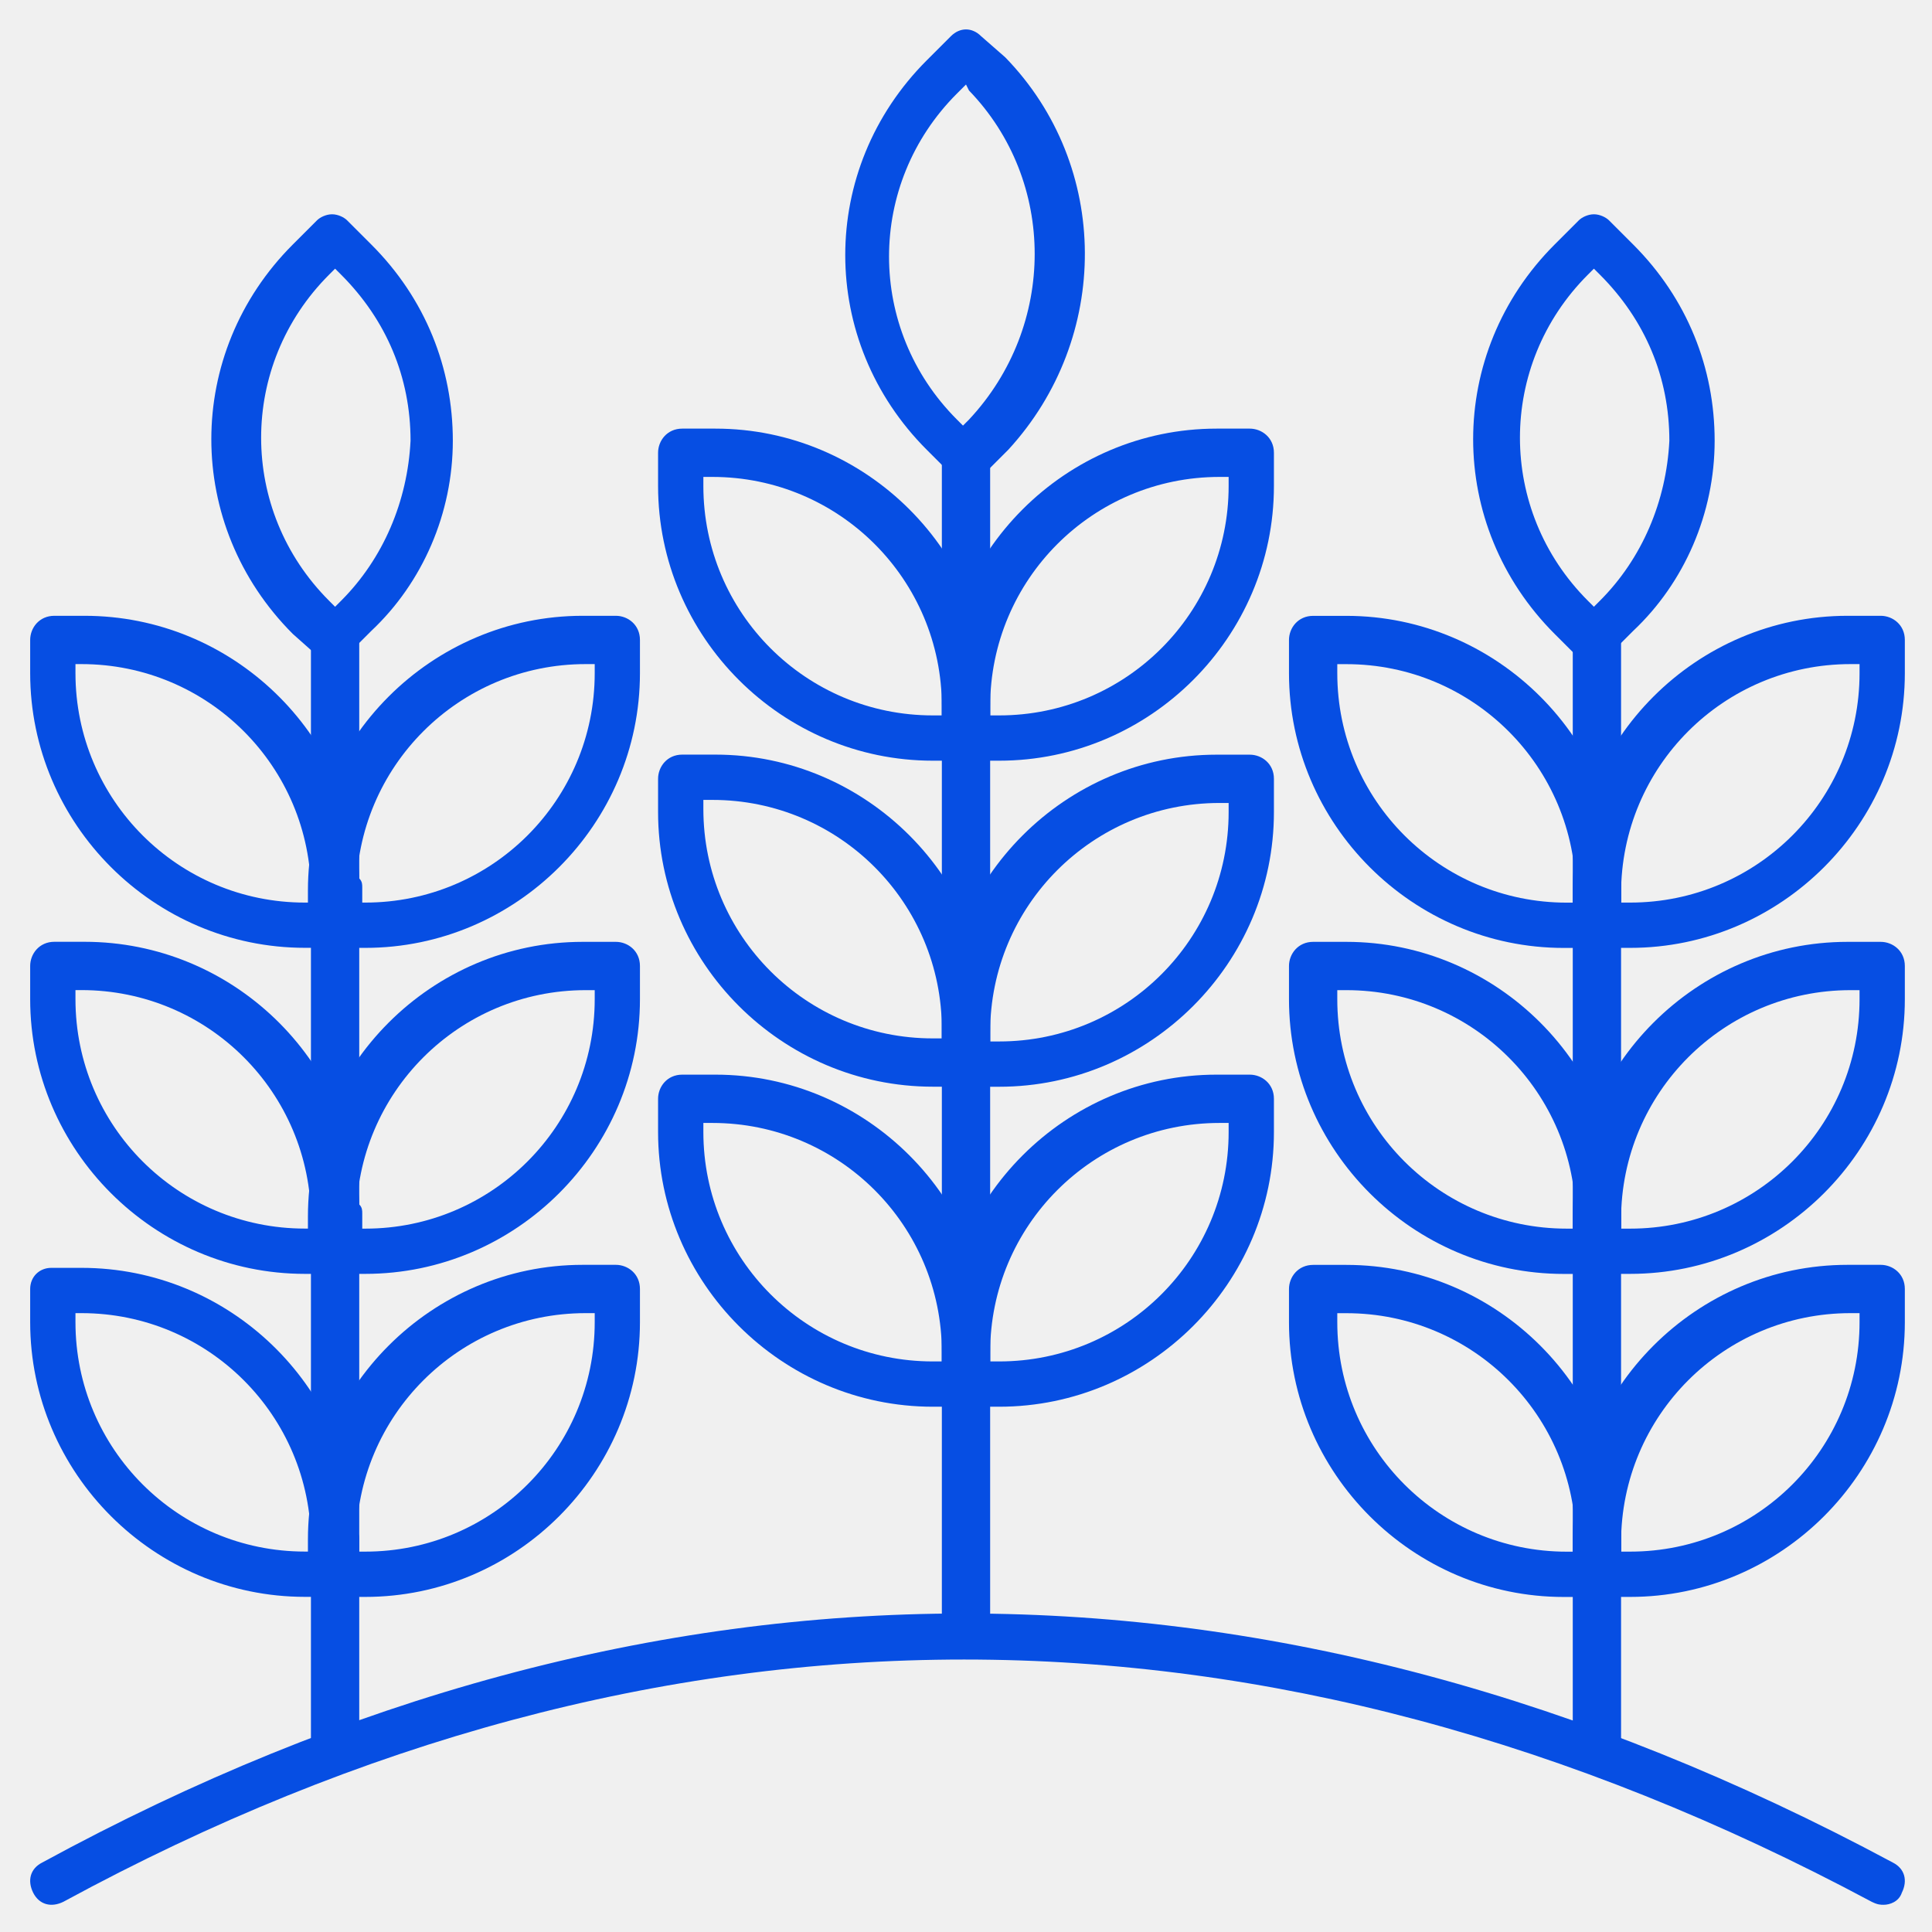
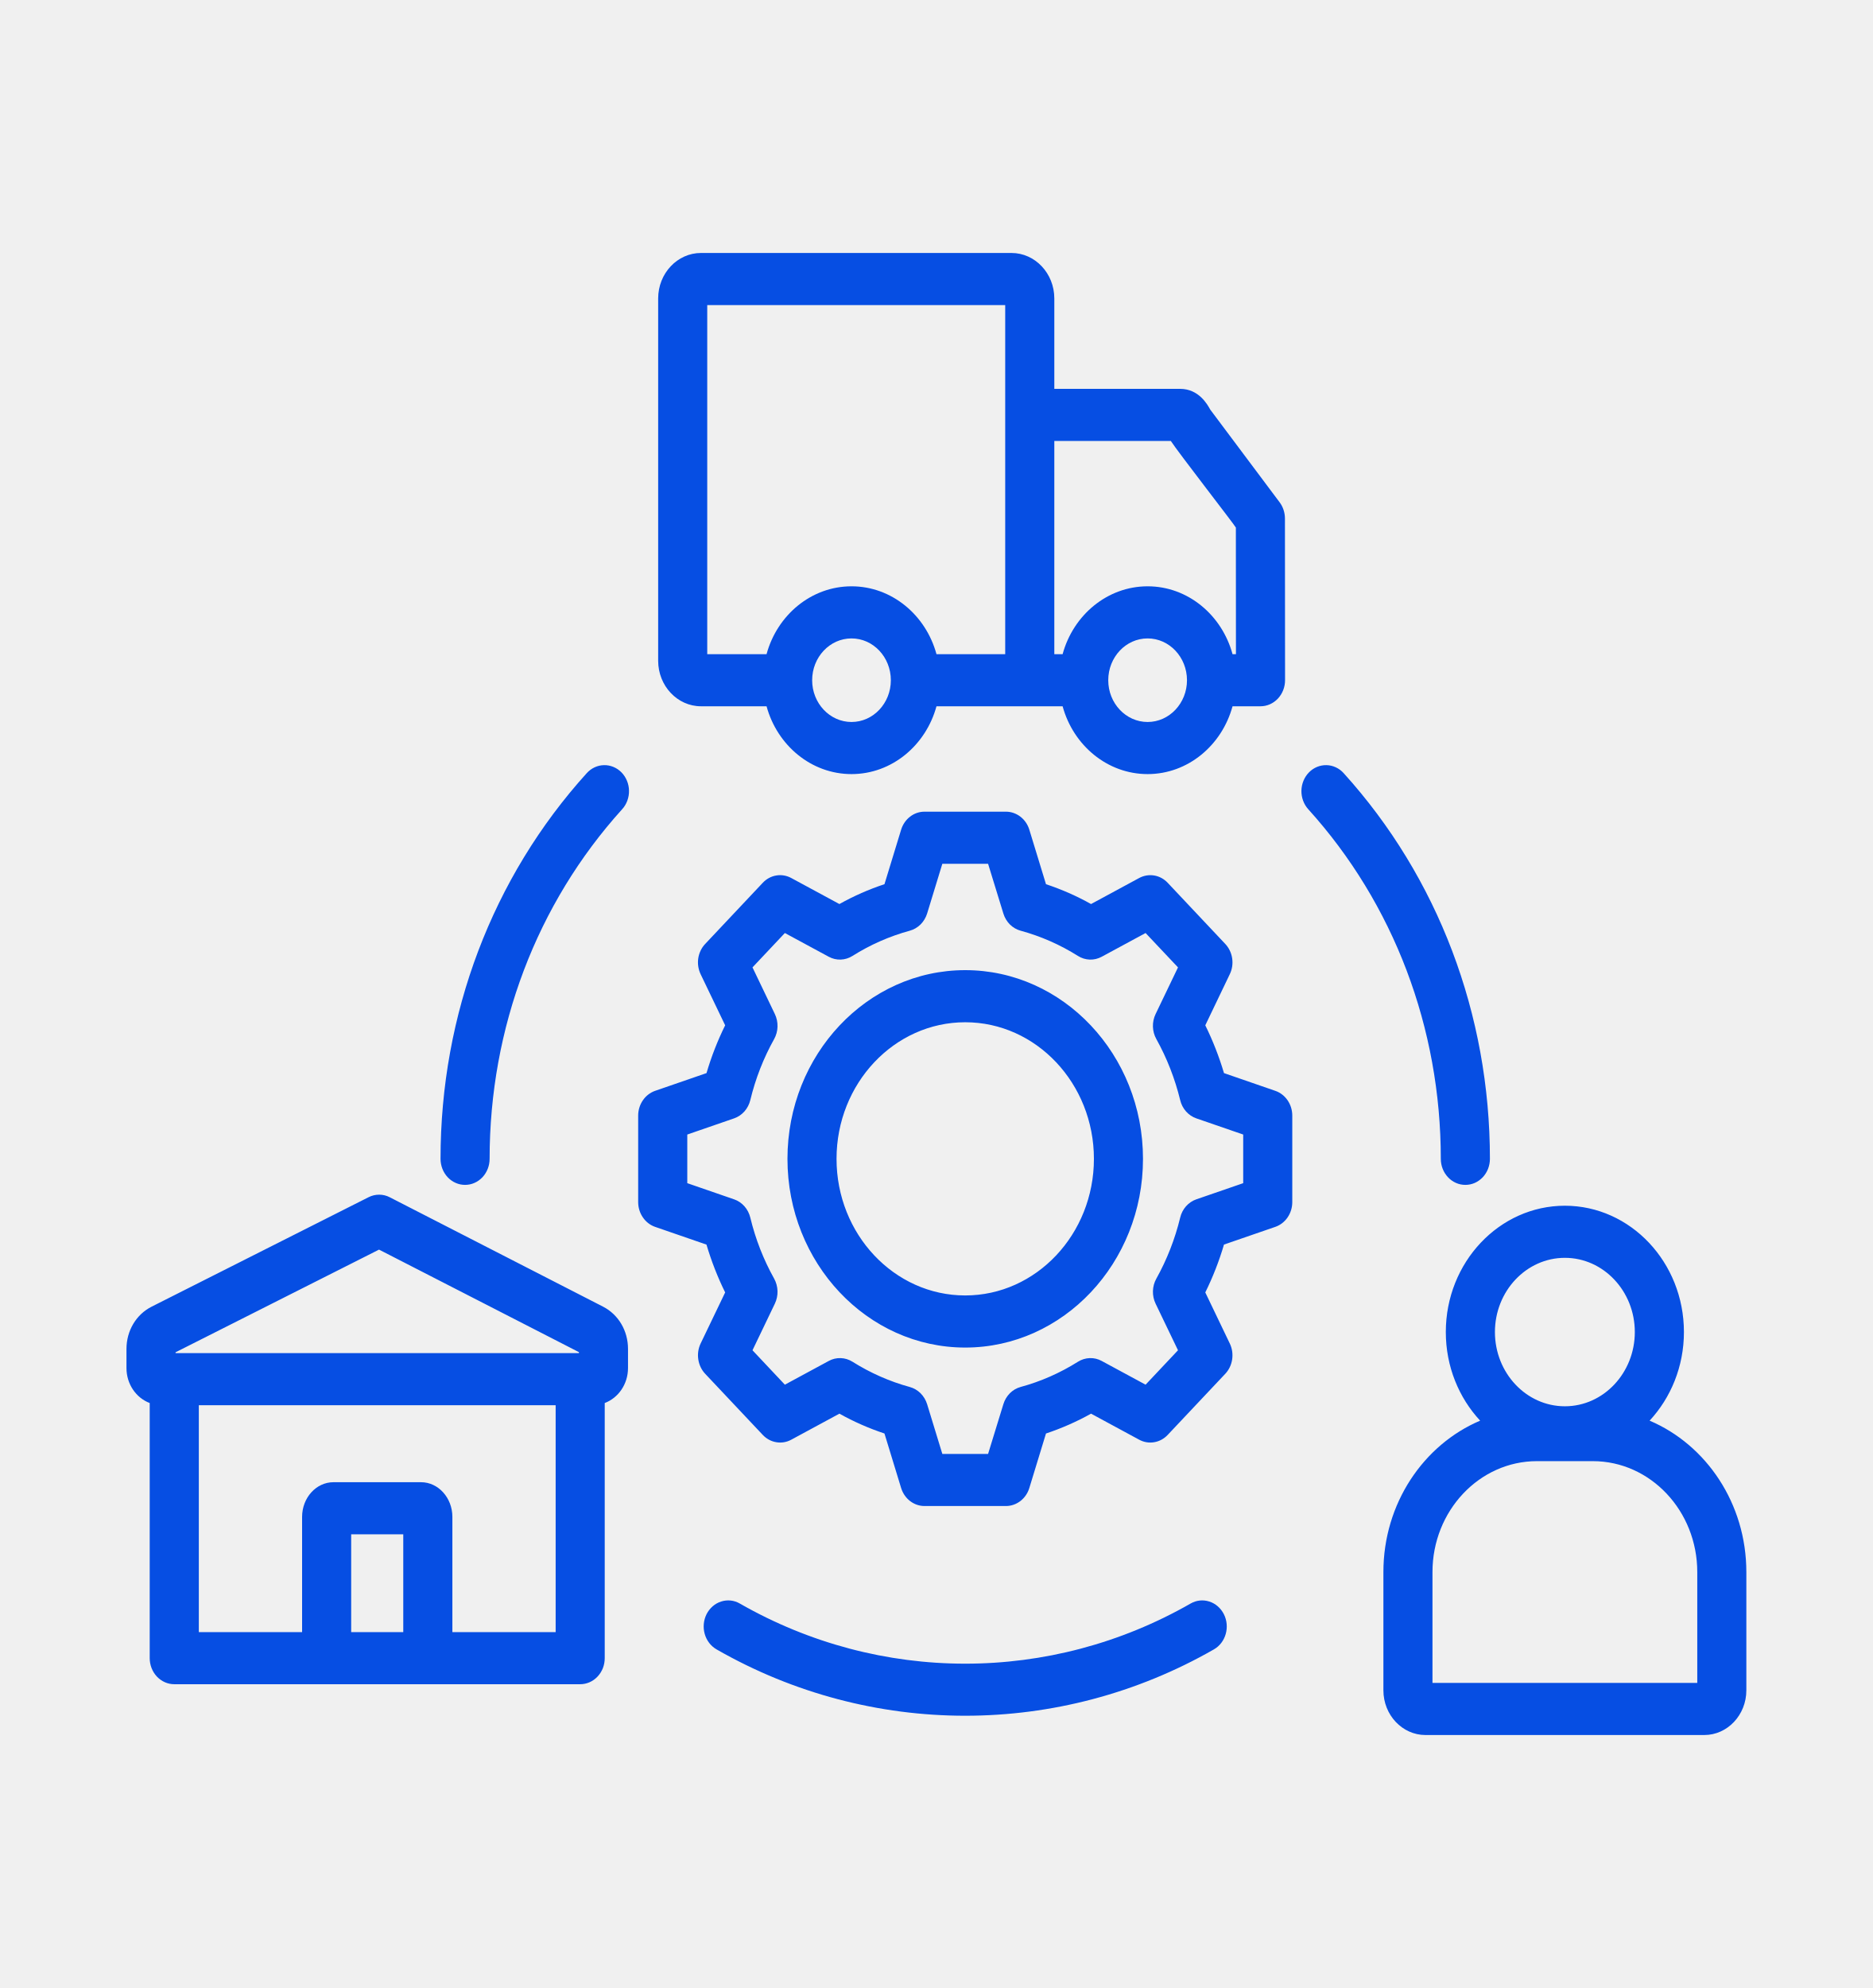
- <svg xmlns="http://www.w3.org/2000/svg" width="34" height="34" viewBox="0 0 34 34" fill="none">
-   <g clip-path="url(#clip0_194_130)">
-     <path d="M33.15 33.521C33.097 33.521 33.044 33.521 32.938 33.468C22.312 27.784 11.581 27.784 1.116 33.468C0.903 33.574 0.691 33.521 0.584 33.309C0.478 33.096 0.531 32.884 0.744 32.777C11.475 26.934 22.419 26.934 33.309 32.777C33.522 32.884 33.575 33.096 33.469 33.309C33.416 33.468 33.256 33.521 33.15 33.521ZM17 13.387H16.416C13.759 13.387 11.581 11.209 11.581 8.552V7.968C11.581 7.755 11.741 7.543 12.006 7.543H12.591C15.247 7.543 17.425 9.721 17.425 12.377V12.962C17.425 13.227 17.212 13.387 17 13.387ZM12.378 8.393V8.552C12.378 10.784 14.184 12.59 16.416 12.59H16.575V12.431C16.575 10.199 14.769 8.393 12.537 8.393H12.378ZM17 19.124H16.416C13.759 19.124 11.581 16.946 11.581 14.29V13.706C11.581 13.493 11.741 13.28 12.006 13.28H12.591C15.247 13.28 17.425 15.459 17.425 18.115V18.699C17.425 18.912 17.212 19.124 17 19.124ZM12.378 14.077V14.237C12.378 16.468 14.184 18.274 16.416 18.274H16.575V18.115C16.575 15.884 14.769 14.077 12.537 14.077H12.378ZM17 24.756H16.416C13.759 24.756 11.581 22.577 11.581 19.921V19.337C11.581 19.124 11.741 18.912 12.006 18.912H12.591C15.247 18.912 17.425 21.09 17.425 23.746V24.331C17.425 24.596 17.212 24.756 17 24.756ZM12.378 19.762V19.921C12.378 22.152 14.184 23.959 16.416 23.959H16.575V23.799C16.575 21.568 14.769 19.762 12.537 19.762H12.378Z" fill="#064EE3" />
-     <path d="M17.584 13.387H17C16.788 13.387 16.575 13.228 16.575 12.962V12.378C16.575 9.721 18.753 7.543 21.409 7.543H21.994C22.206 7.543 22.419 7.703 22.419 7.968V8.553C22.419 11.209 20.241 13.387 17.584 13.387ZM17.425 12.59H17.584C19.816 12.59 21.622 10.784 21.622 8.553V8.393H21.462C19.231 8.393 17.425 10.2 17.425 12.431V12.59ZM17.584 19.125H17C16.788 19.125 16.575 18.965 16.575 18.7V18.115C16.575 15.459 18.753 13.281 21.409 13.281H21.994C22.206 13.281 22.419 13.44 22.419 13.706V14.29C22.419 16.947 20.241 19.125 17.584 19.125ZM17.425 18.328H17.584C19.816 18.328 21.622 16.521 21.622 14.29V14.131H21.462C19.231 14.131 17.425 15.937 17.425 18.168V18.328ZM17.584 24.756H17C16.788 24.756 16.575 24.596 16.575 24.331V23.747C16.575 21.09 18.753 18.912 21.409 18.912H21.994C22.206 18.912 22.419 19.072 22.419 19.337V19.922C22.419 22.578 20.241 24.756 17.584 24.756ZM17.425 23.959H17.584C19.816 23.959 21.622 22.153 21.622 19.922V19.762H21.462C19.231 19.762 17.425 21.568 17.425 23.8V23.959ZM17 8.446C16.894 8.446 16.788 8.393 16.734 8.34L16.309 7.915C14.397 6.003 14.397 2.975 16.309 1.062L16.734 0.637C16.894 0.478 17.106 0.478 17.266 0.637L17.691 1.009C19.55 2.921 19.55 5.95 17.744 7.915L17.319 8.34C17.212 8.393 17.106 8.446 17 8.446ZM17 1.487L16.841 1.646C15.247 3.24 15.247 5.79 16.841 7.384L16.947 7.49L17.053 7.384C18.594 5.737 18.594 3.187 17.053 1.593L17 1.487Z" fill="#064EE3" />
-     <path d="M17 29.165C16.788 29.165 16.575 29.006 16.575 28.74V7.968C16.575 7.755 16.734 7.543 17 7.543C17.266 7.543 17.425 7.702 17.425 7.968V28.74C17.425 28.952 17.212 29.165 17 29.165ZM5.95 16.68H5.366C2.709 16.68 0.531 14.502 0.531 11.846V11.262C0.531 11.049 0.691 10.837 0.956 10.837H1.488C4.091 10.837 6.216 12.909 6.322 15.459C6.375 15.512 6.375 15.565 6.375 15.618V16.202C6.322 16.521 6.162 16.68 5.95 16.68ZM1.328 11.687V11.846C1.328 14.077 3.134 15.884 5.366 15.884H5.525C5.472 15.831 5.472 15.777 5.472 15.724C5.472 13.493 3.666 11.687 1.434 11.687H1.328ZM5.95 22.418H5.366C2.709 22.418 0.531 20.24 0.531 17.584V16.999C0.531 16.787 0.691 16.574 0.956 16.574H1.488C4.091 16.574 6.216 18.646 6.322 21.196C6.375 21.249 6.375 21.302 6.375 21.355V21.94C6.322 22.206 6.162 22.418 5.95 22.418ZM1.328 17.424V17.584C1.328 19.815 3.134 21.621 5.366 21.621H5.525C5.472 21.568 5.472 21.515 5.472 21.462C5.472 19.23 3.666 17.424 1.434 17.424H1.328ZM5.95 28.102H5.366C2.709 28.102 0.531 25.924 0.531 23.268V22.684C0.531 22.471 0.691 22.312 0.903 22.312H1.434C4.037 22.312 6.162 24.384 6.269 26.934C6.322 26.987 6.322 27.04 6.322 27.093V27.677C6.322 27.943 6.162 28.102 5.95 28.102ZM1.328 23.109V23.268C1.328 25.499 3.134 27.305 5.366 27.305H5.525C5.472 27.252 5.472 27.199 5.472 27.146C5.472 24.915 3.666 23.109 1.434 23.109H1.328Z" fill="#064EE3" />
-     <path d="M6.428 16.681H5.844C5.631 16.681 5.419 16.521 5.419 16.256V15.671C5.419 13.015 7.597 10.837 10.253 10.837H10.838C11.05 10.837 11.262 10.996 11.262 11.262V11.847C11.262 14.503 9.084 16.681 6.428 16.681ZM6.269 15.884H6.428C8.659 15.884 10.466 14.078 10.466 11.847V11.687H10.306C8.075 11.687 6.269 13.493 6.269 15.725V15.884ZM6.428 22.418H5.844C5.631 22.418 5.419 22.259 5.419 21.993V21.409C5.419 18.753 7.597 16.575 10.253 16.575H10.838C11.05 16.575 11.262 16.734 11.262 17V17.584C11.262 20.24 9.084 22.418 6.428 22.418ZM6.269 21.622H6.428C8.659 21.622 10.466 19.815 10.466 17.584V17.425H10.306C8.075 17.425 6.269 19.231 6.269 21.462V21.622ZM6.428 28.103H5.844C5.631 28.103 5.419 27.943 5.419 27.678V27.093C5.419 24.437 7.597 22.259 10.253 22.259H10.838C11.05 22.259 11.262 22.418 11.262 22.684V23.268C11.262 25.925 9.084 28.103 6.428 28.103ZM6.269 27.306H6.428C8.659 27.306 10.466 25.5 10.466 23.268V23.109H10.306C8.075 23.109 6.269 24.915 6.269 27.146V27.306ZM5.897 11.687C5.791 11.687 5.684 11.634 5.631 11.581L5.153 11.156C3.241 9.243 3.241 6.215 5.153 4.303L5.578 3.878C5.631 3.825 5.737 3.771 5.844 3.771C5.95 3.771 6.056 3.825 6.109 3.878L6.534 4.303C7.491 5.259 7.969 6.481 7.969 7.756C7.969 9.031 7.438 10.253 6.534 11.103L6.109 11.528C6.056 11.634 6.003 11.687 5.897 11.687ZM5.897 4.728L5.791 4.834C4.197 6.428 4.197 8.978 5.791 10.572L5.897 10.678L6.003 10.572C6.747 9.828 7.172 8.818 7.225 7.756C7.225 6.64 6.8 5.631 6.003 4.834L5.897 4.728Z" fill="#064EE3" />
-     <path d="M5.897 31.078C5.684 31.078 5.472 30.919 5.472 30.654V11.263C5.472 11.05 5.631 10.838 5.897 10.838C6.163 10.838 6.322 10.997 6.322 11.263V30.707C6.269 30.919 6.109 31.078 5.897 31.078ZM28.103 16.682H27.519C24.863 16.682 22.684 14.504 22.684 11.847V11.263C22.684 11.05 22.844 10.838 23.109 10.838H23.694C26.35 10.838 28.528 13.016 28.528 15.672V16.257C28.528 16.522 28.369 16.682 28.103 16.682ZM23.534 11.688V11.847C23.534 14.079 25.341 15.885 27.572 15.885H27.731V15.725C27.731 13.494 25.925 11.688 23.694 11.688H23.534ZM28.103 22.419H27.519C24.863 22.419 22.684 20.241 22.684 17.585V17C22.684 16.788 22.844 16.575 23.109 16.575H23.694C26.35 16.575 28.528 18.753 28.528 21.41V21.994C28.528 22.207 28.369 22.419 28.103 22.419ZM23.534 17.425V17.585C23.534 19.816 25.341 21.622 27.572 21.622H27.731V21.463C27.731 19.232 25.925 17.425 23.694 17.425H23.534ZM28.103 28.104H27.519C24.863 28.104 22.684 25.925 22.684 23.269V22.685C22.684 22.472 22.844 22.26 23.109 22.26H23.694C26.35 22.26 28.528 24.438 28.528 27.094V27.678C28.528 27.944 28.369 28.104 28.103 28.104ZM23.534 23.11V23.269C23.534 25.5 25.341 27.307 27.572 27.307H27.731V27.147C27.731 24.916 25.925 23.11 23.694 23.11H23.534Z" fill="#064EE3" />
-     <path d="M28.688 16.681H28.103C27.891 16.681 27.678 16.521 27.678 16.256V15.671C27.678 13.015 29.856 10.837 32.513 10.837H33.097C33.309 10.837 33.522 10.996 33.522 11.262V11.847C33.522 14.503 31.344 16.681 28.688 16.681ZM28.528 15.884H28.688C30.919 15.884 32.725 14.078 32.725 11.847V11.687H32.566C30.334 11.687 28.528 13.493 28.528 15.725V15.884ZM28.688 22.418H28.103C27.891 22.418 27.678 22.259 27.678 21.993V21.409C27.678 18.753 29.856 16.575 32.513 16.575H33.097C33.309 16.575 33.522 16.734 33.522 17V17.584C33.522 20.24 31.344 22.418 28.688 22.418ZM28.528 21.622H28.688C30.919 21.622 32.725 19.815 32.725 17.584V17.425H32.566C30.334 17.425 28.528 19.231 28.528 21.462V21.622ZM28.688 28.103H28.103C27.891 28.103 27.678 27.943 27.678 27.678V27.093C27.678 24.437 29.856 22.259 32.513 22.259H33.097C33.309 22.259 33.522 22.418 33.522 22.684V23.268C33.522 25.925 31.344 28.103 28.688 28.103ZM28.528 27.306H28.688C30.919 27.306 32.725 25.5 32.725 23.268V23.109H32.566C30.334 23.109 28.528 24.915 28.528 27.146V27.306ZM28.05 11.687C27.944 11.687 27.837 11.634 27.784 11.581L27.359 11.156C25.447 9.243 25.447 6.215 27.359 4.303L27.784 3.878C27.837 3.825 27.944 3.771 28.05 3.771C28.156 3.771 28.262 3.825 28.316 3.878L28.741 4.303C29.697 5.259 30.175 6.481 30.175 7.756C30.175 9.031 29.644 10.253 28.741 11.103L28.316 11.528C28.262 11.634 28.156 11.687 28.05 11.687ZM28.05 4.728L27.944 4.834C26.35 6.428 26.35 8.978 27.944 10.572L28.05 10.678L28.156 10.572C28.9 9.828 29.325 8.818 29.378 7.756C29.378 6.64 28.953 5.631 28.156 4.834L28.05 4.728Z" fill="#064EE3" />
-     <path d="M28.103 31.078C27.891 31.078 27.678 30.919 27.678 30.654V11.263C27.678 11.05 27.838 10.838 28.103 10.838C28.369 10.838 28.528 10.997 28.528 11.263V30.707C28.528 30.919 28.369 31.078 28.103 31.078Z" fill="#064EE3" />
-   </g>
-   <defs>
-     <clipPath id="clip0_194_130">
-       <rect width="34" height="34" fill="white" />
-     </clipPath>
-   </defs>
+ <svg xmlns="http://www.w3.org/2000/svg" width="49" height="52" viewBox="0 0 49 52" fill="none">
+   <path fill-rule="evenodd" clip-rule="evenodd" d="M44.407 44.02H37.479V41.12C37.479 39.52 38.705 38.219 40.212 38.219H41.674C43.181 38.219 44.407 39.52 44.407 41.12V44.02ZM40.943 32.901C41.952 32.901 42.773 33.772 42.773 34.842C42.773 35.913 41.952 36.784 40.943 36.784C39.934 36.784 39.113 35.913 39.113 34.842C39.113 33.772 39.934 32.901 40.943 32.901ZM43.16 37.16C43.714 36.563 44.058 35.745 44.058 34.842C44.058 33.02 42.66 31.538 40.943 31.538C39.226 31.538 37.828 33.02 37.828 34.842C37.828 35.745 38.171 36.563 38.726 37.16C37.245 37.789 36.195 39.326 36.195 41.12V44.214C36.195 44.858 36.689 45.383 37.296 45.383H44.59C45.197 45.383 45.691 44.858 45.691 44.214V41.12C45.691 39.326 44.641 37.789 43.16 37.16ZM18.504 7.98H26.3V17.111H24.502C24.223 16.087 23.332 15.336 22.279 15.336C21.226 15.336 20.335 16.087 20.056 17.111H18.504V7.98H18.504ZM30.634 11.535C30.807 11.807 32.32 13.754 32.335 13.8L32.337 17.111H32.248C31.969 16.087 31.079 15.336 30.026 15.336C28.973 15.336 28.081 16.087 27.802 17.111H27.585V11.535H30.634ZM30.026 18.885C30.593 18.885 31.056 18.395 31.056 17.793C31.056 17.189 30.593 16.699 30.026 16.699C29.457 16.699 28.996 17.189 28.996 17.793C28.996 18.395 29.457 18.885 30.026 18.885ZM22.279 18.885C22.847 18.885 23.308 18.395 23.308 17.793C23.308 17.189 22.847 16.699 22.279 16.699C21.711 16.699 21.249 17.189 21.249 17.793C21.249 18.395 21.711 18.885 22.279 18.885ZM18.34 18.474H20.056C20.335 19.497 21.226 20.248 22.279 20.248C23.332 20.248 24.223 19.497 24.502 18.474H27.802C28.081 19.497 28.973 20.248 30.026 20.248C31.079 20.248 31.969 19.497 32.248 18.474H32.98C33.15 18.474 33.313 18.402 33.434 18.274C33.554 18.146 33.622 17.973 33.622 17.792L33.619 13.56C33.618 13.406 33.569 13.256 33.478 13.136L31.664 10.713C31.59 10.579 31.366 10.171 30.875 10.171H27.585V7.807C27.585 7.15 27.081 6.617 26.464 6.617H18.34C17.723 6.617 17.22 7.15 17.22 7.807V17.284C17.22 17.94 17.723 18.474 18.34 18.474ZM11.836 42.691V39.678C11.836 39.177 11.467 38.77 11.015 38.77H8.725C8.272 38.77 7.904 39.177 7.904 39.678V42.691H5.202V36.756H14.538V42.691H11.836ZM10.551 42.691V40.133H9.188V42.691H10.551ZM4.593 35.372L9.917 32.686L15.147 35.368V35.393H4.593V35.372ZM15.778 34.178L10.198 31.317C10.112 31.272 10.017 31.249 9.921 31.249C9.825 31.249 9.73 31.271 9.644 31.315L3.968 34.178C3.562 34.383 3.309 34.808 3.309 35.285V35.784C3.309 36.206 3.563 36.565 3.917 36.699V43.372C3.917 43.553 3.985 43.726 4.105 43.854C4.226 43.982 4.389 44.054 4.56 44.054H15.18C15.265 44.054 15.348 44.036 15.426 44.002C15.504 43.968 15.575 43.917 15.634 43.854C15.694 43.791 15.741 43.715 15.774 43.633C15.806 43.55 15.822 43.461 15.822 43.372V36.699C16.177 36.565 16.431 36.206 16.431 35.784V35.283C16.431 34.808 16.181 34.385 15.778 34.178ZM37.697 30.312C37.697 26.886 36.465 23.638 34.229 21.167C34.111 21.037 34.047 20.862 34.05 20.681C34.054 20.5 34.125 20.328 34.248 20.203C34.308 20.141 34.38 20.093 34.459 20.06C34.537 20.028 34.621 20.012 34.705 20.014C34.79 20.015 34.873 20.035 34.95 20.071C35.027 20.107 35.097 20.158 35.155 20.223C37.623 22.949 38.982 26.532 38.982 30.312C38.982 30.401 38.965 30.49 38.933 30.573C38.901 30.655 38.853 30.731 38.794 30.794C38.734 30.857 38.663 30.907 38.585 30.942C38.507 30.976 38.424 30.993 38.339 30.993C38.169 30.993 38.006 30.922 37.886 30.794C37.765 30.666 37.697 30.493 37.697 30.312ZM16.26 20.203C16.321 20.265 16.369 20.339 16.403 20.421C16.437 20.503 16.456 20.591 16.457 20.681C16.459 20.77 16.444 20.859 16.413 20.943C16.383 21.026 16.337 21.102 16.278 21.167C14.042 23.638 12.81 26.886 12.81 30.312C12.81 30.401 12.794 30.49 12.761 30.573C12.729 30.655 12.682 30.73 12.622 30.794C12.562 30.857 12.492 30.907 12.414 30.941C12.336 30.976 12.252 30.993 12.168 30.993C12.084 30.993 12 30.976 11.922 30.941C11.844 30.907 11.774 30.857 11.714 30.794C11.654 30.73 11.607 30.655 11.575 30.573C11.543 30.49 11.526 30.401 11.526 30.312C11.526 26.532 12.884 22.949 15.352 20.223C15.47 20.093 15.632 20.017 15.802 20.014C15.972 20.01 16.137 20.078 16.26 20.203ZM32.02 42.22C32.188 42.551 32.072 42.965 31.76 43.143C27.722 45.456 22.786 45.458 18.748 43.143C18.598 43.057 18.487 42.912 18.438 42.739C18.389 42.566 18.407 42.379 18.487 42.22C18.527 42.142 18.582 42.072 18.647 42.015C18.712 41.959 18.787 41.916 18.868 41.891C18.949 41.865 19.034 41.856 19.118 41.865C19.202 41.874 19.283 41.901 19.357 41.944C23.022 44.041 27.485 44.041 31.15 41.944C31.224 41.901 31.306 41.874 31.39 41.865C31.474 41.856 31.558 41.865 31.639 41.891C31.72 41.916 31.795 41.959 31.86 42.015C31.926 42.072 31.98 42.142 32.02 42.22ZM32.527 30.948L31.3 31.371C31.198 31.406 31.105 31.469 31.031 31.552C30.957 31.636 30.904 31.738 30.878 31.849C30.742 32.41 30.532 32.946 30.255 33.444C30.199 33.543 30.169 33.655 30.165 33.77C30.162 33.884 30.186 33.998 30.235 34.1L30.821 35.319L29.973 36.219L28.824 35.598C28.727 35.545 28.62 35.52 28.512 35.524C28.404 35.527 28.298 35.56 28.205 35.618C27.736 35.913 27.23 36.136 26.702 36.279C26.597 36.308 26.501 36.364 26.422 36.443C26.344 36.522 26.285 36.62 26.252 36.729L25.852 38.03H24.655L24.257 36.729C24.223 36.62 24.164 36.522 24.085 36.443C24.006 36.365 23.91 36.309 23.805 36.28C23.278 36.136 22.772 35.913 22.303 35.618C22.209 35.56 22.104 35.527 21.996 35.524C21.887 35.52 21.78 35.545 21.684 35.598L20.535 36.219L19.688 35.319L20.273 34.1C20.322 33.998 20.346 33.884 20.343 33.77C20.339 33.655 20.309 33.543 20.254 33.444C19.976 32.947 19.766 32.41 19.631 31.849C19.604 31.738 19.551 31.636 19.477 31.552C19.403 31.469 19.31 31.406 19.207 31.371L17.982 30.948V29.676L19.207 29.253C19.31 29.218 19.402 29.155 19.477 29.072C19.551 28.988 19.604 28.886 19.631 28.775C19.766 28.215 19.976 27.677 20.254 27.18C20.309 27.081 20.34 26.969 20.343 26.854C20.346 26.74 20.322 26.626 20.273 26.524L19.688 25.304L20.535 24.405L21.684 25.026C21.88 25.132 22.113 25.124 22.303 25.005C22.771 24.71 23.277 24.488 23.805 24.344C23.91 24.315 24.006 24.259 24.085 24.181C24.164 24.102 24.223 24.004 24.257 23.895L24.655 22.594H25.852L26.252 23.895C26.285 24.004 26.344 24.102 26.422 24.181C26.501 24.259 26.597 24.315 26.702 24.344C27.23 24.488 27.736 24.71 28.205 25.005C28.298 25.064 28.403 25.096 28.512 25.1C28.62 25.104 28.727 25.078 28.824 25.026L29.973 24.405L30.821 25.304L30.235 26.524C30.135 26.732 30.142 26.979 30.255 27.18C30.532 27.678 30.741 28.215 30.878 28.775C30.904 28.886 30.957 28.988 31.031 29.072C31.105 29.155 31.198 29.218 31.3 29.253L32.527 29.676V30.948ZM33.367 28.533L32.024 28.069C31.896 27.638 31.732 27.219 31.535 26.819L32.176 25.482C32.238 25.354 32.26 25.208 32.238 25.066C32.217 24.924 32.154 24.793 32.058 24.691L30.551 23.091C30.455 22.989 30.331 22.922 30.197 22.9C30.063 22.878 29.926 22.901 29.805 22.966L28.546 23.647C28.169 23.436 27.774 23.263 27.367 23.128L26.931 21.702C26.889 21.565 26.807 21.446 26.697 21.361C26.587 21.277 26.455 21.231 26.319 21.231H24.188C24.052 21.231 23.92 21.276 23.811 21.361C23.701 21.446 23.619 21.565 23.577 21.702L23.141 23.128C22.734 23.262 22.339 23.436 21.962 23.647L20.702 22.966C20.582 22.901 20.444 22.877 20.31 22.9C20.177 22.922 20.053 22.989 19.957 23.091L18.45 24.691C18.354 24.792 18.291 24.924 18.269 25.066C18.248 25.208 18.27 25.354 18.331 25.482L18.973 26.819C18.775 27.219 18.612 27.637 18.485 28.069L17.14 28.533C17.012 28.578 16.899 28.664 16.82 28.781C16.74 28.897 16.697 29.037 16.697 29.181V31.443C16.697 31.587 16.74 31.727 16.82 31.843C16.899 31.96 17.012 32.047 17.14 32.091L18.484 32.555C18.612 32.986 18.775 33.405 18.973 33.806L18.331 35.142C18.27 35.27 18.248 35.416 18.27 35.558C18.291 35.7 18.354 35.832 18.45 35.934L19.957 37.533C20.053 37.635 20.177 37.702 20.311 37.724C20.445 37.747 20.582 37.724 20.703 37.658L21.962 36.977C22.339 37.188 22.734 37.361 23.141 37.496L23.577 38.922C23.619 39.059 23.701 39.178 23.811 39.263C23.92 39.347 24.053 39.393 24.188 39.393H26.319C26.455 39.393 26.587 39.347 26.697 39.263C26.807 39.178 26.889 39.059 26.931 38.922L27.367 37.496C27.774 37.361 28.169 37.187 28.546 36.977L29.805 37.658C29.926 37.724 30.063 37.747 30.197 37.724C30.331 37.702 30.455 37.635 30.551 37.533L32.058 35.934C32.154 35.832 32.217 35.7 32.238 35.558C32.259 35.416 32.238 35.27 32.176 35.142L31.535 33.806C31.733 33.405 31.897 32.986 32.024 32.554L33.367 32.091C33.496 32.047 33.608 31.96 33.688 31.844C33.768 31.727 33.811 31.587 33.811 31.443V29.181C33.811 29.037 33.768 28.897 33.688 28.78C33.608 28.664 33.496 28.577 33.367 28.533ZM25.254 33.885C27.11 33.885 28.621 32.282 28.621 30.312C28.621 28.341 27.11 26.739 25.254 26.739C23.397 26.739 21.887 28.341 21.887 30.312C21.887 32.282 23.397 33.885 25.254 33.885ZM25.254 25.376C22.689 25.376 20.603 27.59 20.603 30.312C20.603 33.034 22.689 35.248 25.254 35.248C27.818 35.248 29.905 33.034 29.905 30.312C29.905 27.59 27.818 25.376 25.254 25.376Z" fill="#064EE3" />
</svg>
